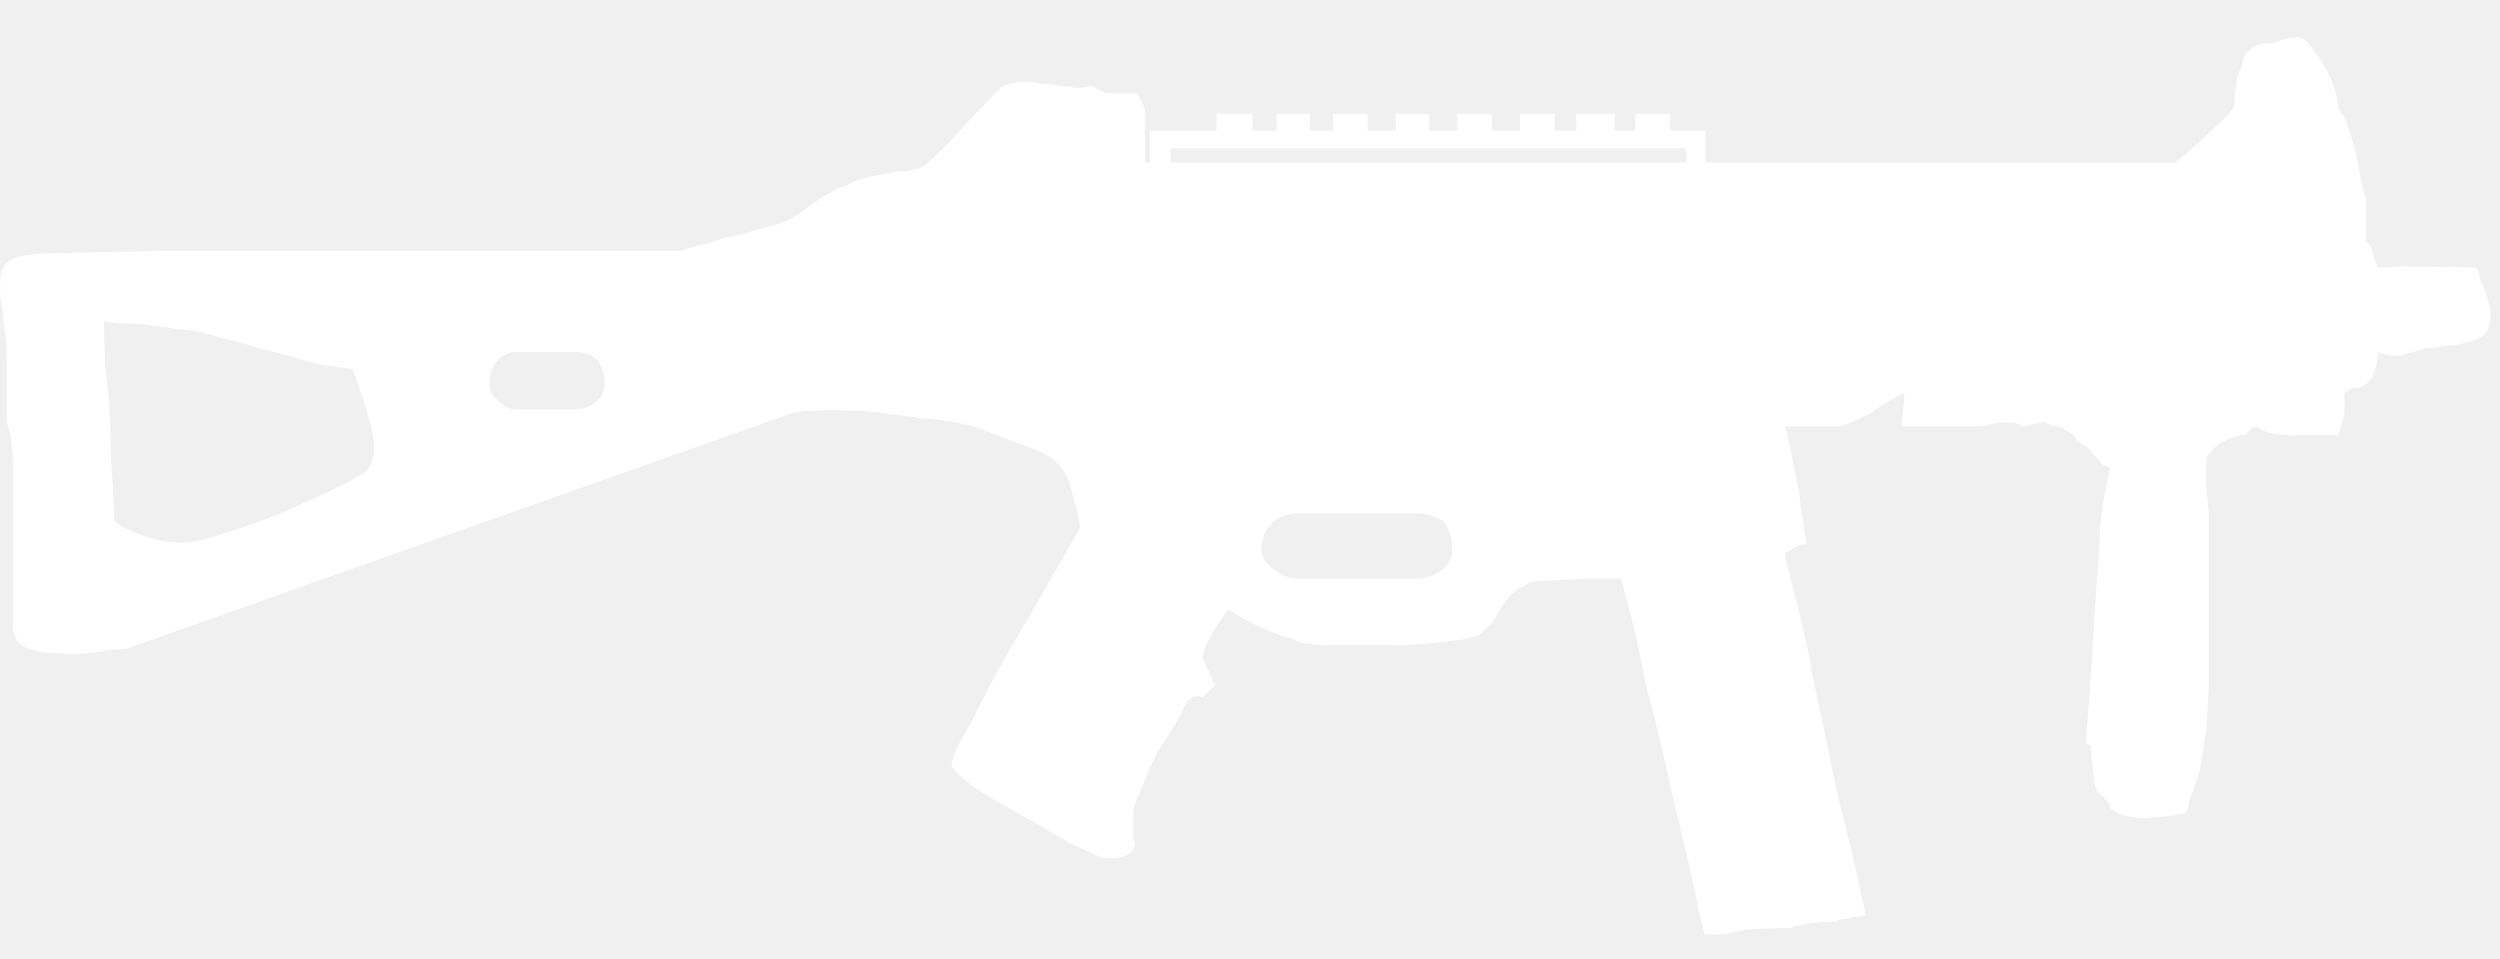
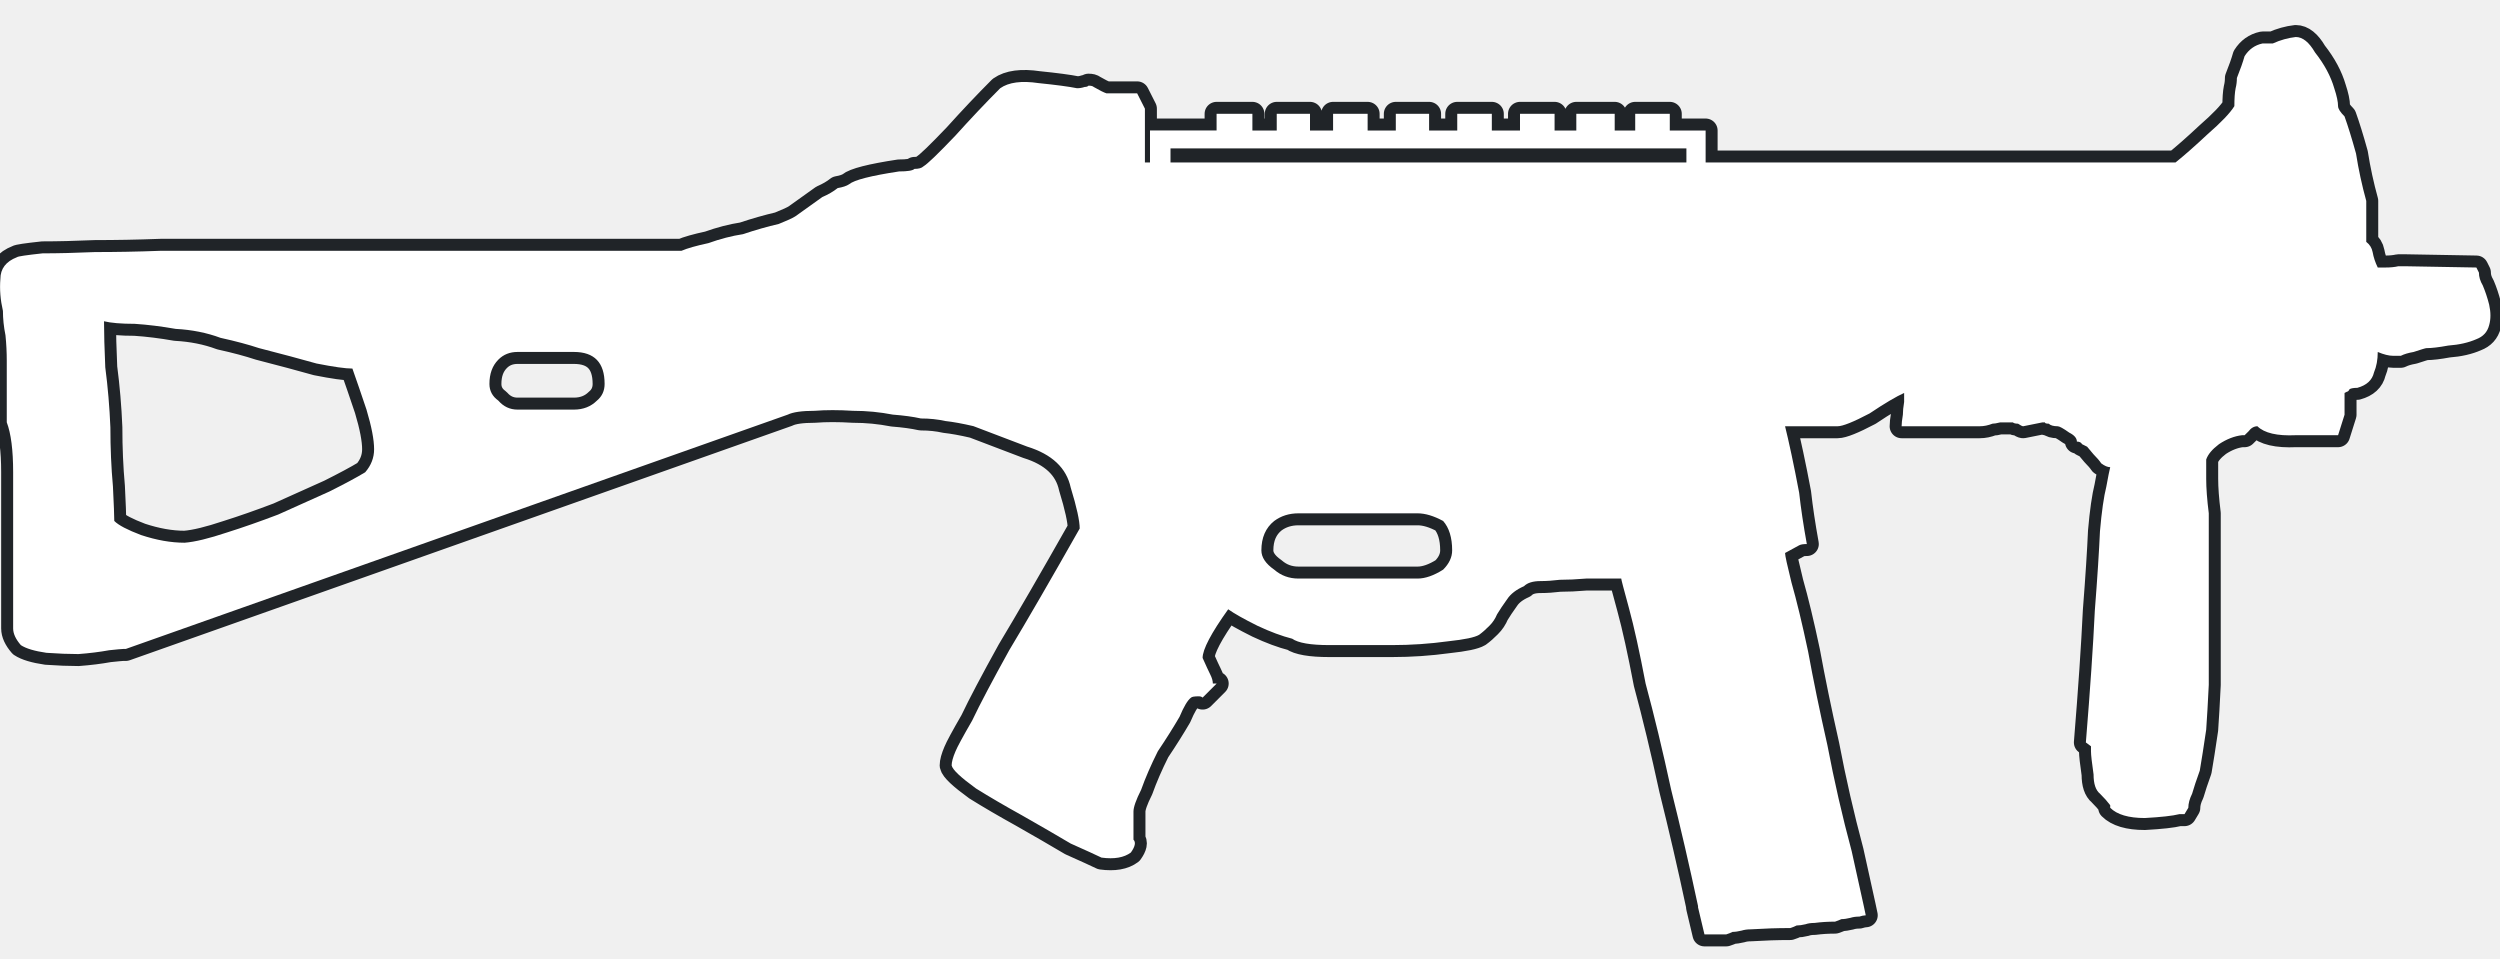
<svg xmlns="http://www.w3.org/2000/svg" version="1.1" x="0px" y="0px" width="83.5px" height="32px" viewBox="0 0 83.5 32" enable-background="new 0 0 83.5 32" xml:space="preserve">
  <g id="Selected_Items">
    <g>
      <g id="Selected_Items_64_">
-         <path fill-rule="evenodd" clip-rule="evenodd" fill="#FFFFFF" d="M78.091,3.545c0,0.085,0.072,0.199,0.216,0.342     c0.113,0.314,0.242,0.728,0.384,1.241c0.085,0.542,0.2,1.068,0.342,1.583v1.368c0.114,0.086,0.186,0.2,0.213,0.341     c0.03,0.172,0.087,0.343,0.171,0.515h0.257c0.172,0,0.314-0.015,0.427-0.042c0.059,0,0.144,0,0.258,0l2.352,0.042l0.085,0.17     c0,0.142,0.043,0.284,0.128,0.427c0.084,0.199,0.156,0.415,0.214,0.643c0.057,0.256,0.057,0.485,0,0.684     c-0.058,0.229-0.2,0.384-0.428,0.47c-0.257,0.113-0.569,0.186-0.941,0.213c-0.313,0.058-0.555,0.086-0.727,0.086     c-0.028,0-0.171,0.043-0.428,0.128c-0.17,0.029-0.314,0.071-0.427,0.128h-0.255c-0.145,0-0.315-0.044-0.515-0.128     c0,0.257-0.042,0.485-0.126,0.685c-0.059,0.255-0.244,0.427-0.557,0.513c-0.115,0-0.199,0.014-0.256,0.042     c-0.029,0.057-0.058,0.086-0.087,0.086l-0.083,0.043v0.726l-0.216,0.685h-0.126c-0.285,0-0.714,0-1.285,0     c-0.627,0.029-1.054-0.072-1.283-0.299c-0.113,0-0.213,0.058-0.298,0.171l-0.13,0.128h-0.085     c-0.256,0.029-0.513,0.129-0.77,0.299c-0.228,0.172-0.37,0.341-0.428,0.513c0,0.085,0,0.3,0,0.642     c0,0.312,0.029,0.698,0.086,1.154c0,0.483,0,1.068,0,1.753c0,0.741,0,1.439,0,2.094c0,0.657,0,1.283,0,1.882     c-0.029,0.599-0.058,1.099-0.086,1.498c-0.084,0.571-0.155,1.025-0.214,1.367c-0.113,0.313-0.199,0.571-0.256,0.771     c-0.084,0.17-0.127,0.327-0.127,0.471l-0.128,0.213H72.79c-0.228,0.057-0.613,0.099-1.154,0.129     c-0.542,0-0.928-0.115-1.155-0.342v-0.086c-0.085-0.114-0.199-0.243-0.342-0.385c-0.143-0.115-0.214-0.329-0.214-0.643     c-0.057-0.398-0.086-0.655-0.086-0.77v-0.17l-0.171-0.128c0.144-1.767,0.244-3.236,0.299-4.404     c0.087-1.113,0.143-1.995,0.172-2.652c0.057-0.655,0.128-1.154,0.214-1.497c0.057-0.314,0.099-0.526,0.128-0.641     c-0.085,0-0.185-0.042-0.3-0.128c-0.056-0.086-0.142-0.186-0.256-0.3L69.71,14.92c-0.057-0.028-0.113-0.058-0.17-0.085     c-0.028-0.056-0.085-0.086-0.172-0.086c0-0.113-0.084-0.213-0.256-0.3c-0.199-0.142-0.328-0.212-0.385-0.212     c-0.142,0-0.241-0.029-0.299-0.086c-0.086,0-0.128-0.014-0.128-0.043c-0.029,0-0.057,0-0.085,0l-0.642,0.129     c-0.027,0-0.086-0.029-0.171-0.086c-0.084,0-0.142-0.014-0.171-0.043c-0.084,0-0.156,0-0.213,0c-0.028,0-0.099,0-0.213,0     c-0.114,0.03-0.201,0.043-0.257,0.043c-0.144,0.057-0.285,0.086-0.427,0.086h-2.607c0-0.086,0.013-0.215,0.042-0.386     c0-0.114,0.014-0.257,0.042-0.427c0-0.114,0-0.214,0-0.299c-0.256,0.114-0.641,0.34-1.154,0.684     c-0.541,0.285-0.898,0.428-1.069,0.428h-1.754c0.058,0.227,0.128,0.542,0.214,0.939c0.086,0.401,0.171,0.826,0.257,1.283     c0.057,0.514,0.142,1.084,0.256,1.712c-0.114,0-0.199,0.012-0.256,0.042l-0.471,0.257c0,0.086,0.073,0.414,0.214,0.984     c0.171,0.598,0.357,1.368,0.556,2.308c0.172,0.94,0.385,1.981,0.643,3.122c0.228,1.197,0.499,2.38,0.813,3.549     c0.131,0.598,0.267,1.211,0.406,1.839c0.021,0.102,0.042,0.201,0.063,0.299c-0.071,0.004-0.141,0.018-0.213,0.043     c-0.114,0-0.213,0.014-0.3,0.042c-0.114,0.028-0.213,0.043-0.3,0.043c-0.057,0.027-0.127,0.055-0.213,0.084     c-0.228,0-0.456,0.013-0.684,0.043c-0.114,0-0.215,0.013-0.299,0.043c-0.114,0.028-0.214,0.042-0.3,0.042     c-0.058,0.03-0.127,0.059-0.213,0.086c-0.428,0-0.87,0.015-1.326,0.043c-0.113,0-0.214,0.016-0.298,0.042     c-0.115,0.028-0.215,0.043-0.3,0.043c-0.058,0.028-0.129,0.057-0.215,0.084c-0.242,0-0.484,0-0.726,0l-0.213-0.897     c-0.004-0.014-0.004-0.027,0-0.042c-0.288-1.353-0.589-2.65-0.899-3.891c-0.284-1.313-0.569-2.494-0.854-3.55     c-0.201-1.055-0.385-1.894-0.557-2.522c-0.172-0.626-0.257-0.955-0.257-0.984h-1.154c-0.342,0.029-0.641,0.042-0.897,0.042     c-0.229,0.028-0.444,0.043-0.643,0.043c-0.256,0-0.441,0.058-0.556,0.172c-0.256,0.113-0.441,0.255-0.556,0.427     c-0.143,0.198-0.256,0.37-0.342,0.512c-0.059,0.143-0.142,0.271-0.257,0.384c-0.114,0.116-0.228,0.217-0.342,0.3     c-0.144,0.086-0.484,0.157-1.026,0.215c-0.627,0.086-1.253,0.128-1.883,0.128c-0.739,0-1.438,0-2.095,0     c-0.625,0-1.041-0.072-1.239-0.213c-0.342-0.087-0.727-0.229-1.155-0.43c-0.457-0.227-0.783-0.412-0.982-0.553     c-0.57,0.796-0.855,1.34-0.855,1.625c0.113,0.254,0.199,0.44,0.256,0.554c0.058,0.115,0.086,0.216,0.086,0.3h0.129l-0.471,0.471     c-0.029-0.029-0.073-0.043-0.129-0.043c-0.143,0-0.227,0.014-0.256,0.043c-0.115,0.084-0.241,0.298-0.385,0.641     c-0.199,0.342-0.441,0.728-0.726,1.153c-0.229,0.457-0.415,0.885-0.557,1.284c-0.172,0.341-0.256,0.584-0.256,0.726v0.941     c0.084,0.086,0.057,0.228-0.087,0.429c-0.227,0.17-0.555,0.228-0.981,0.17c-0.172-0.083-0.515-0.241-1.028-0.469     c-0.483-0.287-1.026-0.6-1.625-0.941c-0.569-0.315-1.082-0.614-1.539-0.899c-0.512-0.372-0.784-0.626-0.813-0.77     c0-0.113,0.043-0.271,0.129-0.471c0.057-0.141,0.242-0.484,0.555-1.025c0.257-0.542,0.671-1.325,1.24-2.353     c0.6-0.998,1.384-2.352,2.353-4.063c0-0.255-0.099-0.712-0.3-1.367c-0.142-0.656-0.626-1.113-1.453-1.369l-1.797-0.684     c-0.369-0.086-0.684-0.143-0.94-0.171c-0.256-0.057-0.527-0.085-0.813-0.085c-0.257-0.058-0.57-0.1-0.941-0.129     c-0.427-0.083-0.869-0.127-1.326-0.127c-0.484-0.03-0.913-0.03-1.282,0c-0.428,0-0.727,0.044-0.897,0.127L4.201,21.675H4.117     c-0.058,0-0.215,0.017-0.47,0.043c-0.315,0.057-0.657,0.1-1.028,0.128c-0.314,0-0.669-0.014-1.068-0.042     c-0.399-0.058-0.685-0.144-0.855-0.257c-0.172-0.199-0.257-0.384-0.257-0.557v-2.993c0-0.712,0-1.453,0-2.224     c0-0.741-0.072-1.296-0.213-1.668v-2.051c0-0.286-0.014-0.571-0.043-0.855c-0.058-0.286-0.085-0.558-0.085-0.813     c-0.085-0.371-0.114-0.726-0.085-1.069c0-0.342,0.186-0.585,0.555-0.727c0.029-0.028,0.315-0.07,0.854-0.128     c0.515,0,1.099-0.015,1.754-0.043c0.685,0,1.411-0.013,2.181-0.042c0.711,0,1.325,0,1.838,0h15.565     c0.199-0.086,0.5-0.17,0.898-0.256c0.399-0.142,0.784-0.243,1.155-0.299c0.426-0.143,0.827-0.256,1.197-0.342     c0.286-0.114,0.47-0.199,0.556-0.256l0.898-0.642c0.199-0.086,0.371-0.186,0.514-0.3c0.169-0.029,0.298-0.071,0.382-0.128     c0.171-0.143,0.728-0.285,1.669-0.428c0.284,0,0.457-0.028,0.514-0.085c0.142,0,0.242-0.028,0.299-0.084     c0.142-0.086,0.498-0.429,1.069-1.028c0.513-0.569,1.012-1.097,1.496-1.582c0.284-0.2,0.713-0.256,1.283-0.171     c0.57,0.058,0.998,0.114,1.283,0.171c0.085,0,0.172-0.014,0.256-0.043c0.057,0,0.101-0.014,0.127-0.043     c0.086,0,0.144,0.015,0.172,0.043c0.199,0.115,0.342,0.186,0.429,0.214h1.024L38.24,3.63v1.797h0.17V4.358h2.224V3.802h1.196     v0.557h0.813V3.802h1.111v0.557h0.771V3.802h1.154v0.557h0.941V3.802h1.112v0.557h0.94V3.802h1.155v0.557h0.941V3.802h1.155     v0.557h0.726V3.802h1.282v0.557h0.685V3.802h1.155v0.557h1.197v1.068h15.694c0.284-0.228,0.641-0.541,1.068-0.941     c0.457-0.399,0.757-0.711,0.898-0.941c0-0.256,0.014-0.455,0.042-0.598c0.029-0.113,0.042-0.229,0.042-0.342     c0.114-0.285,0.2-0.528,0.256-0.727c0.144-0.228,0.343-0.371,0.599-0.426h0.344c0.255-0.116,0.511-0.186,0.768-0.216     c0.229,0,0.443,0.172,0.642,0.514c0.314,0.399,0.527,0.798,0.643,1.197C78.049,3.204,78.091,3.403,78.091,3.545z M56.326,4.957     H39.095v0.47h17.231V4.957z M42.558,19.026c0.229,0.199,0.499,0.298,0.813,0.298h3.975c0.256,0,0.543-0.1,0.855-0.298     c0.199-0.199,0.301-0.414,0.301-0.643c0-0.427-0.102-0.756-0.301-0.982c-0.313-0.17-0.599-0.256-0.855-0.256h-3.975     c-0.314,0-0.584,0.086-0.813,0.256c-0.285,0.227-0.428,0.556-0.428,0.982C42.13,18.612,42.272,18.827,42.558,19.026z      M20.194,12.824c0-0.713-0.342-1.069-1.027-1.069h-1.88c-0.257,0-0.471,0.084-0.642,0.257c-0.2,0.201-0.298,0.471-0.298,0.812     c0,0.228,0.098,0.415,0.298,0.557c0.171,0.198,0.385,0.3,0.642,0.3h1.88c0.314,0,0.57-0.102,0.77-0.3     C20.108,13.239,20.194,13.052,20.194,12.824z M5.868,10.985c-0.484-0.085-0.939-0.141-1.367-0.169c-0.457,0-0.8-0.03-1.027-0.086     c0,0.398,0.015,0.913,0.042,1.538c0.086,0.657,0.143,1.326,0.171,2.01c0,0.685,0.028,1.34,0.085,1.967     c0.029,0.6,0.045,0.985,0.045,1.155c0.141,0.143,0.441,0.299,0.896,0.471c0.513,0.17,0.998,0.256,1.455,0.256     C6.511,18.1,6.98,17.985,7.58,17.785c0.542-0.171,1.111-0.371,1.71-0.599c0.57-0.256,1.14-0.513,1.711-0.769     c0.513-0.257,0.911-0.47,1.196-0.643c0.199-0.229,0.298-0.485,0.298-0.769c0-0.315-0.084-0.755-0.255-1.326     c-0.172-0.514-0.329-0.971-0.47-1.369c-0.229,0-0.628-0.056-1.198-0.169c-0.513-0.146-1.154-0.316-1.924-0.515     c-0.341-0.113-0.769-0.229-1.282-0.342C6.909,11.114,6.411,11.014,5.868,10.985z" />
+         <path fill-rule="evenodd" clip-rule="evenodd" fill="#FFFFFF" stroke="#202428" stroke-width="0.8" stroke-linejoin="round" paint-order="stroke" d="M78.091,3.545c0,0.085,0.072,0.199,0.216,0.342     c0.113,0.314,0.242,0.728,0.384,1.241c0.085,0.542,0.2,1.068,0.342,1.583v1.368c0.114,0.086,0.186,0.2,0.213,0.341     c0.03,0.172,0.087,0.343,0.171,0.515h0.257c0.172,0,0.314-0.015,0.427-0.042c0.059,0,0.144,0,0.258,0l2.352,0.042l0.085,0.17     c0,0.142,0.043,0.284,0.128,0.427c0.084,0.199,0.156,0.415,0.214,0.643c0.057,0.256,0.057,0.485,0,0.684     c-0.058,0.229-0.2,0.384-0.428,0.47c-0.257,0.113-0.569,0.186-0.941,0.213c-0.313,0.058-0.555,0.086-0.727,0.086     c-0.028,0-0.171,0.043-0.428,0.128c-0.17,0.029-0.314,0.071-0.427,0.128h-0.255c-0.145,0-0.315-0.044-0.515-0.128     c0,0.257-0.042,0.485-0.126,0.685c-0.059,0.255-0.244,0.427-0.557,0.513c-0.115,0-0.199,0.014-0.256,0.042     c-0.029,0.057-0.058,0.086-0.087,0.086l-0.083,0.043v0.726l-0.216,0.685h-0.126c-0.285,0-0.714,0-1.285,0     c-0.627,0.029-1.054-0.072-1.283-0.299c-0.113,0-0.213,0.058-0.298,0.171l-0.13,0.128h-0.085     c-0.256,0.029-0.513,0.129-0.77,0.299c-0.228,0.172-0.37,0.341-0.428,0.513c0,0.085,0,0.3,0,0.642     c0,0.312,0.029,0.698,0.086,1.154c0,0.483,0,1.068,0,1.753c0,0.741,0,1.439,0,2.094c0,0.657,0,1.283,0,1.882     c-0.029,0.599-0.058,1.099-0.086,1.498c-0.084,0.571-0.155,1.025-0.214,1.367c-0.113,0.313-0.199,0.571-0.256,0.771     c-0.084,0.17-0.127,0.327-0.127,0.471l-0.128,0.213H72.79c-0.228,0.057-0.613,0.099-1.154,0.129     c-0.542,0-0.928-0.115-1.155-0.342v-0.086c-0.085-0.114-0.199-0.243-0.342-0.385c-0.143-0.115-0.214-0.329-0.214-0.643     c-0.057-0.398-0.086-0.655-0.086-0.77v-0.17l-0.171-0.128c0.144-1.767,0.244-3.236,0.299-4.404     c0.087-1.113,0.143-1.995,0.172-2.652c0.057-0.655,0.128-1.154,0.214-1.497c0.057-0.314,0.099-0.526,0.128-0.641     c-0.085,0-0.185-0.042-0.3-0.128c-0.056-0.086-0.142-0.186-0.256-0.3L69.71,14.92c-0.057-0.028-0.113-0.058-0.17-0.085     c-0.028-0.056-0.085-0.086-0.172-0.086c0-0.113-0.084-0.213-0.256-0.3c-0.199-0.142-0.328-0.212-0.385-0.212     c-0.142,0-0.241-0.029-0.299-0.086c-0.086,0-0.128-0.014-0.128-0.043c-0.029,0-0.057,0-0.085,0l-0.642,0.129     c-0.027,0-0.086-0.029-0.171-0.086c-0.084,0-0.142-0.014-0.171-0.043c-0.084,0-0.156,0-0.213,0c-0.028,0-0.099,0-0.213,0     c-0.114,0.03-0.201,0.043-0.257,0.043c-0.144,0.057-0.285,0.086-0.427,0.086h-2.607c0-0.086,0.013-0.215,0.042-0.386     c0-0.114,0.014-0.257,0.042-0.427c0-0.114,0-0.214,0-0.299c-0.256,0.114-0.641,0.34-1.154,0.684     c-0.541,0.285-0.898,0.428-1.069,0.428h-1.754c0.058,0.227,0.128,0.542,0.214,0.939c0.086,0.401,0.171,0.826,0.257,1.283     c0.057,0.514,0.142,1.084,0.256,1.712c-0.114,0-0.199,0.012-0.256,0.042l-0.471,0.257c0,0.086,0.073,0.414,0.214,0.984     c0.171,0.598,0.357,1.368,0.556,2.308c0.172,0.94,0.385,1.981,0.643,3.122c0.228,1.197,0.499,2.38,0.813,3.549     c0.131,0.598,0.267,1.211,0.406,1.839c0.021,0.102,0.042,0.201,0.063,0.299c-0.071,0.004-0.141,0.018-0.213,0.043     c-0.114,0-0.213,0.014-0.3,0.042c-0.114,0.028-0.213,0.043-0.3,0.043c-0.057,0.027-0.127,0.055-0.213,0.084     c-0.228,0-0.456,0.013-0.684,0.043c-0.114,0-0.215,0.013-0.299,0.043c-0.114,0.028-0.214,0.042-0.3,0.042     c-0.058,0.03-0.127,0.059-0.213,0.086c-0.428,0-0.87,0.015-1.326,0.043c-0.113,0-0.214,0.016-0.298,0.042     c-0.115,0.028-0.215,0.043-0.3,0.043c-0.058,0.028-0.129,0.057-0.215,0.084c-0.242,0-0.484,0-0.726,0l-0.213-0.897     c-0.004-0.014-0.004-0.027,0-0.042c-0.288-1.353-0.589-2.65-0.899-3.891c-0.284-1.313-0.569-2.494-0.854-3.55     c-0.201-1.055-0.385-1.894-0.557-2.522c-0.172-0.626-0.257-0.955-0.257-0.984h-1.154c-0.342,0.029-0.641,0.042-0.897,0.042     c-0.229,0.028-0.444,0.043-0.643,0.043c-0.256,0-0.441,0.058-0.556,0.172c-0.256,0.113-0.441,0.255-0.556,0.427     c-0.143,0.198-0.256,0.37-0.342,0.512c-0.059,0.143-0.142,0.271-0.257,0.384c-0.114,0.116-0.228,0.217-0.342,0.3     c-0.144,0.086-0.484,0.157-1.026,0.215c-0.627,0.086-1.253,0.128-1.883,0.128c-0.739,0-1.438,0-2.095,0     c-0.625,0-1.041-0.072-1.239-0.213c-0.342-0.087-0.727-0.229-1.155-0.43c-0.457-0.227-0.783-0.412-0.982-0.553     c-0.57,0.796-0.855,1.34-0.855,1.625c0.113,0.254,0.199,0.44,0.256,0.554c0.058,0.115,0.086,0.216,0.086,0.3h0.129l-0.471,0.471     c-0.029-0.029-0.073-0.043-0.129-0.043c-0.143,0-0.227,0.014-0.256,0.043c-0.115,0.084-0.241,0.298-0.385,0.641     c-0.199,0.342-0.441,0.728-0.726,1.153c-0.229,0.457-0.415,0.885-0.557,1.284c-0.172,0.341-0.256,0.584-0.256,0.726v0.941     c0.084,0.086,0.057,0.228-0.087,0.429c-0.227,0.17-0.555,0.228-0.981,0.17c-0.172-0.083-0.515-0.241-1.028-0.469     c-0.483-0.287-1.026-0.6-1.625-0.941c-0.569-0.315-1.082-0.614-1.539-0.899c-0.512-0.372-0.784-0.626-0.813-0.77     c0-0.113,0.043-0.271,0.129-0.471c0.057-0.141,0.242-0.484,0.555-1.025c0.257-0.542,0.671-1.325,1.24-2.353     c0.6-0.998,1.384-2.352,2.353-4.063c0-0.255-0.099-0.712-0.3-1.367c-0.142-0.656-0.626-1.113-1.453-1.369l-1.797-0.684     c-0.369-0.086-0.684-0.143-0.94-0.171c-0.256-0.057-0.527-0.085-0.813-0.085c-0.257-0.058-0.57-0.1-0.941-0.129     c-0.427-0.083-0.869-0.127-1.326-0.127c-0.484-0.03-0.913-0.03-1.282,0c-0.428,0-0.727,0.044-0.897,0.127L4.201,21.675H4.117     c-0.058,0-0.215,0.017-0.47,0.043c-0.315,0.057-0.657,0.1-1.028,0.128c-0.314,0-0.669-0.014-1.068-0.042     c-0.399-0.058-0.685-0.144-0.855-0.257c-0.172-0.199-0.257-0.384-0.257-0.557v-2.993c0-0.712,0-1.453,0-2.224     c0-0.741-0.072-1.296-0.213-1.668v-2.051c0-0.286-0.014-0.571-0.043-0.855c-0.058-0.286-0.085-0.558-0.085-0.813     c-0.085-0.371-0.114-0.726-0.085-1.069c0-0.342,0.186-0.585,0.555-0.727c0.029-0.028,0.315-0.07,0.854-0.128     c0.515,0,1.099-0.015,1.754-0.043c0.685,0,1.411-0.013,2.181-0.042c0.711,0,1.325,0,1.838,0h15.565     c0.199-0.086,0.5-0.17,0.898-0.256c0.399-0.142,0.784-0.243,1.155-0.299c0.426-0.143,0.827-0.256,1.197-0.342     c0.286-0.114,0.47-0.199,0.556-0.256l0.898-0.642c0.199-0.086,0.371-0.186,0.514-0.3c0.169-0.029,0.298-0.071,0.382-0.128     c0.171-0.143,0.728-0.285,1.669-0.428c0.284,0,0.457-0.028,0.514-0.085c0.142,0,0.242-0.028,0.299-0.084     c0.142-0.086,0.498-0.429,1.069-1.028c0.513-0.569,1.012-1.097,1.496-1.582c0.284-0.2,0.713-0.256,1.283-0.171     c0.57,0.058,0.998,0.114,1.283,0.171c0.085,0,0.172-0.014,0.256-0.043c0.057,0,0.101-0.014,0.127-0.043     c0.086,0,0.144,0.015,0.172,0.043c0.199,0.115,0.342,0.186,0.429,0.214h1.024L38.24,3.63v1.797h0.17V4.358h2.224V3.802h1.196     v0.557h0.813V3.802h1.111v0.557h0.771V3.802h1.154v0.557h0.941V3.802h1.112v0.557h0.94V3.802h1.155v0.557h0.941V3.802h1.155     v0.557h0.726V3.802h1.282v0.557h0.685V3.802h1.155v0.557h1.197v1.068h15.694c0.284-0.228,0.641-0.541,1.068-0.941     c0.457-0.399,0.757-0.711,0.898-0.941c0-0.256,0.014-0.455,0.042-0.598c0.029-0.113,0.042-0.229,0.042-0.342     c0.114-0.285,0.2-0.528,0.256-0.727c0.144-0.228,0.343-0.371,0.599-0.426h0.344c0.255-0.116,0.511-0.186,0.768-0.216     c0.229,0,0.443,0.172,0.642,0.514c0.314,0.399,0.527,0.798,0.643,1.197C78.049,3.204,78.091,3.403,78.091,3.545z M56.326,4.957     H39.095v0.47h17.231V4.957z M42.558,19.026c0.229,0.199,0.499,0.298,0.813,0.298h3.975c0.256,0,0.543-0.1,0.855-0.298     c0.199-0.199,0.301-0.414,0.301-0.643c0-0.427-0.102-0.756-0.301-0.982c-0.313-0.17-0.599-0.256-0.855-0.256h-3.975     c-0.314,0-0.584,0.086-0.813,0.256c-0.285,0.227-0.428,0.556-0.428,0.982C42.13,18.612,42.272,18.827,42.558,19.026z      M20.194,12.824c0-0.713-0.342-1.069-1.027-1.069h-1.88c-0.257,0-0.471,0.084-0.642,0.257c-0.2,0.201-0.298,0.471-0.298,0.812     c0,0.228,0.098,0.415,0.298,0.557c0.171,0.198,0.385,0.3,0.642,0.3h1.88c0.314,0,0.57-0.102,0.77-0.3     C20.108,13.239,20.194,13.052,20.194,12.824z M5.868,10.985c-0.484-0.085-0.939-0.141-1.367-0.169c-0.457,0-0.8-0.03-1.027-0.086     c0,0.398,0.015,0.913,0.042,1.538c0.086,0.657,0.143,1.326,0.171,2.01c0,0.685,0.028,1.34,0.085,1.967     c0.029,0.6,0.045,0.985,0.045,1.155c0.141,0.143,0.441,0.299,0.896,0.471c0.513,0.17,0.998,0.256,1.455,0.256     C6.511,18.1,6.98,17.985,7.58,17.785c0.542-0.171,1.111-0.371,1.71-0.599c0.57-0.256,1.14-0.513,1.711-0.769     c0.513-0.257,0.911-0.47,1.196-0.643c0.199-0.229,0.298-0.485,0.298-0.769c0-0.315-0.084-0.755-0.255-1.326     c-0.172-0.514-0.329-0.971-0.47-1.369c-0.229,0-0.628-0.056-1.198-0.169c-0.513-0.146-1.154-0.316-1.924-0.515     c-0.341-0.113-0.769-0.229-1.282-0.342C6.909,11.114,6.411,11.014,5.868,10.985z" />
      </g>
    </g>
  </g>
  <g id="guides">
</g>
</svg>
